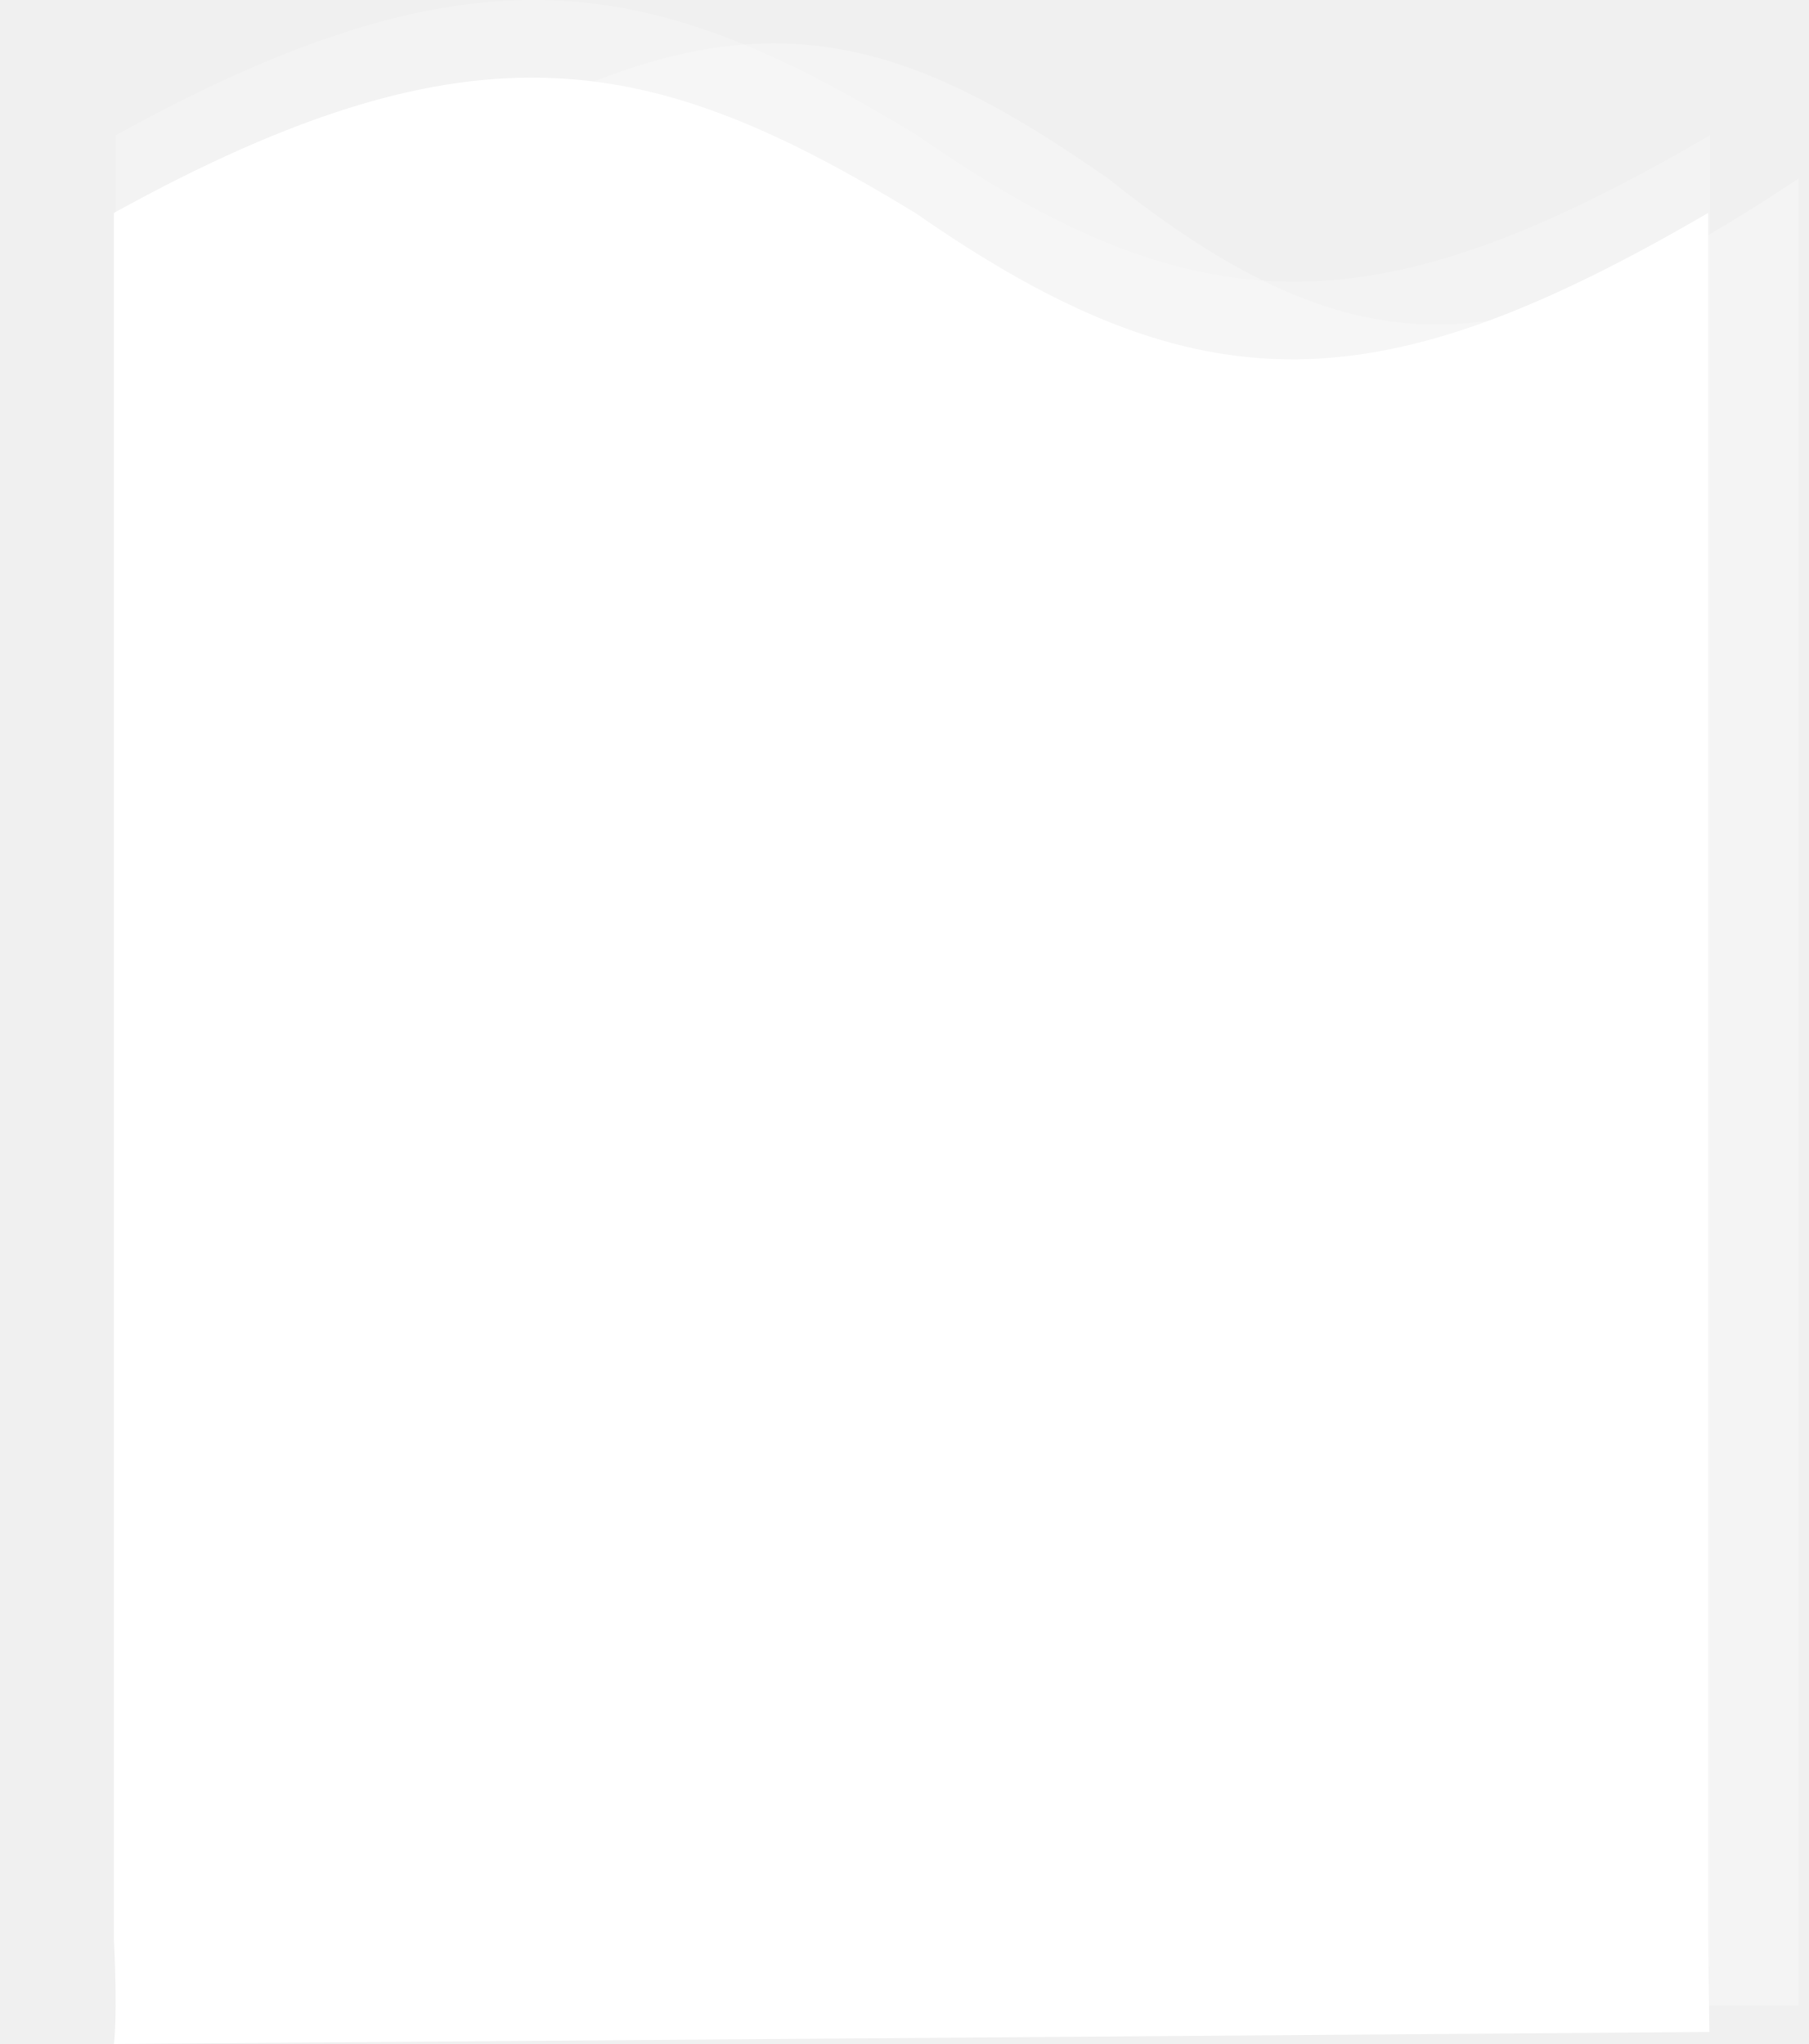
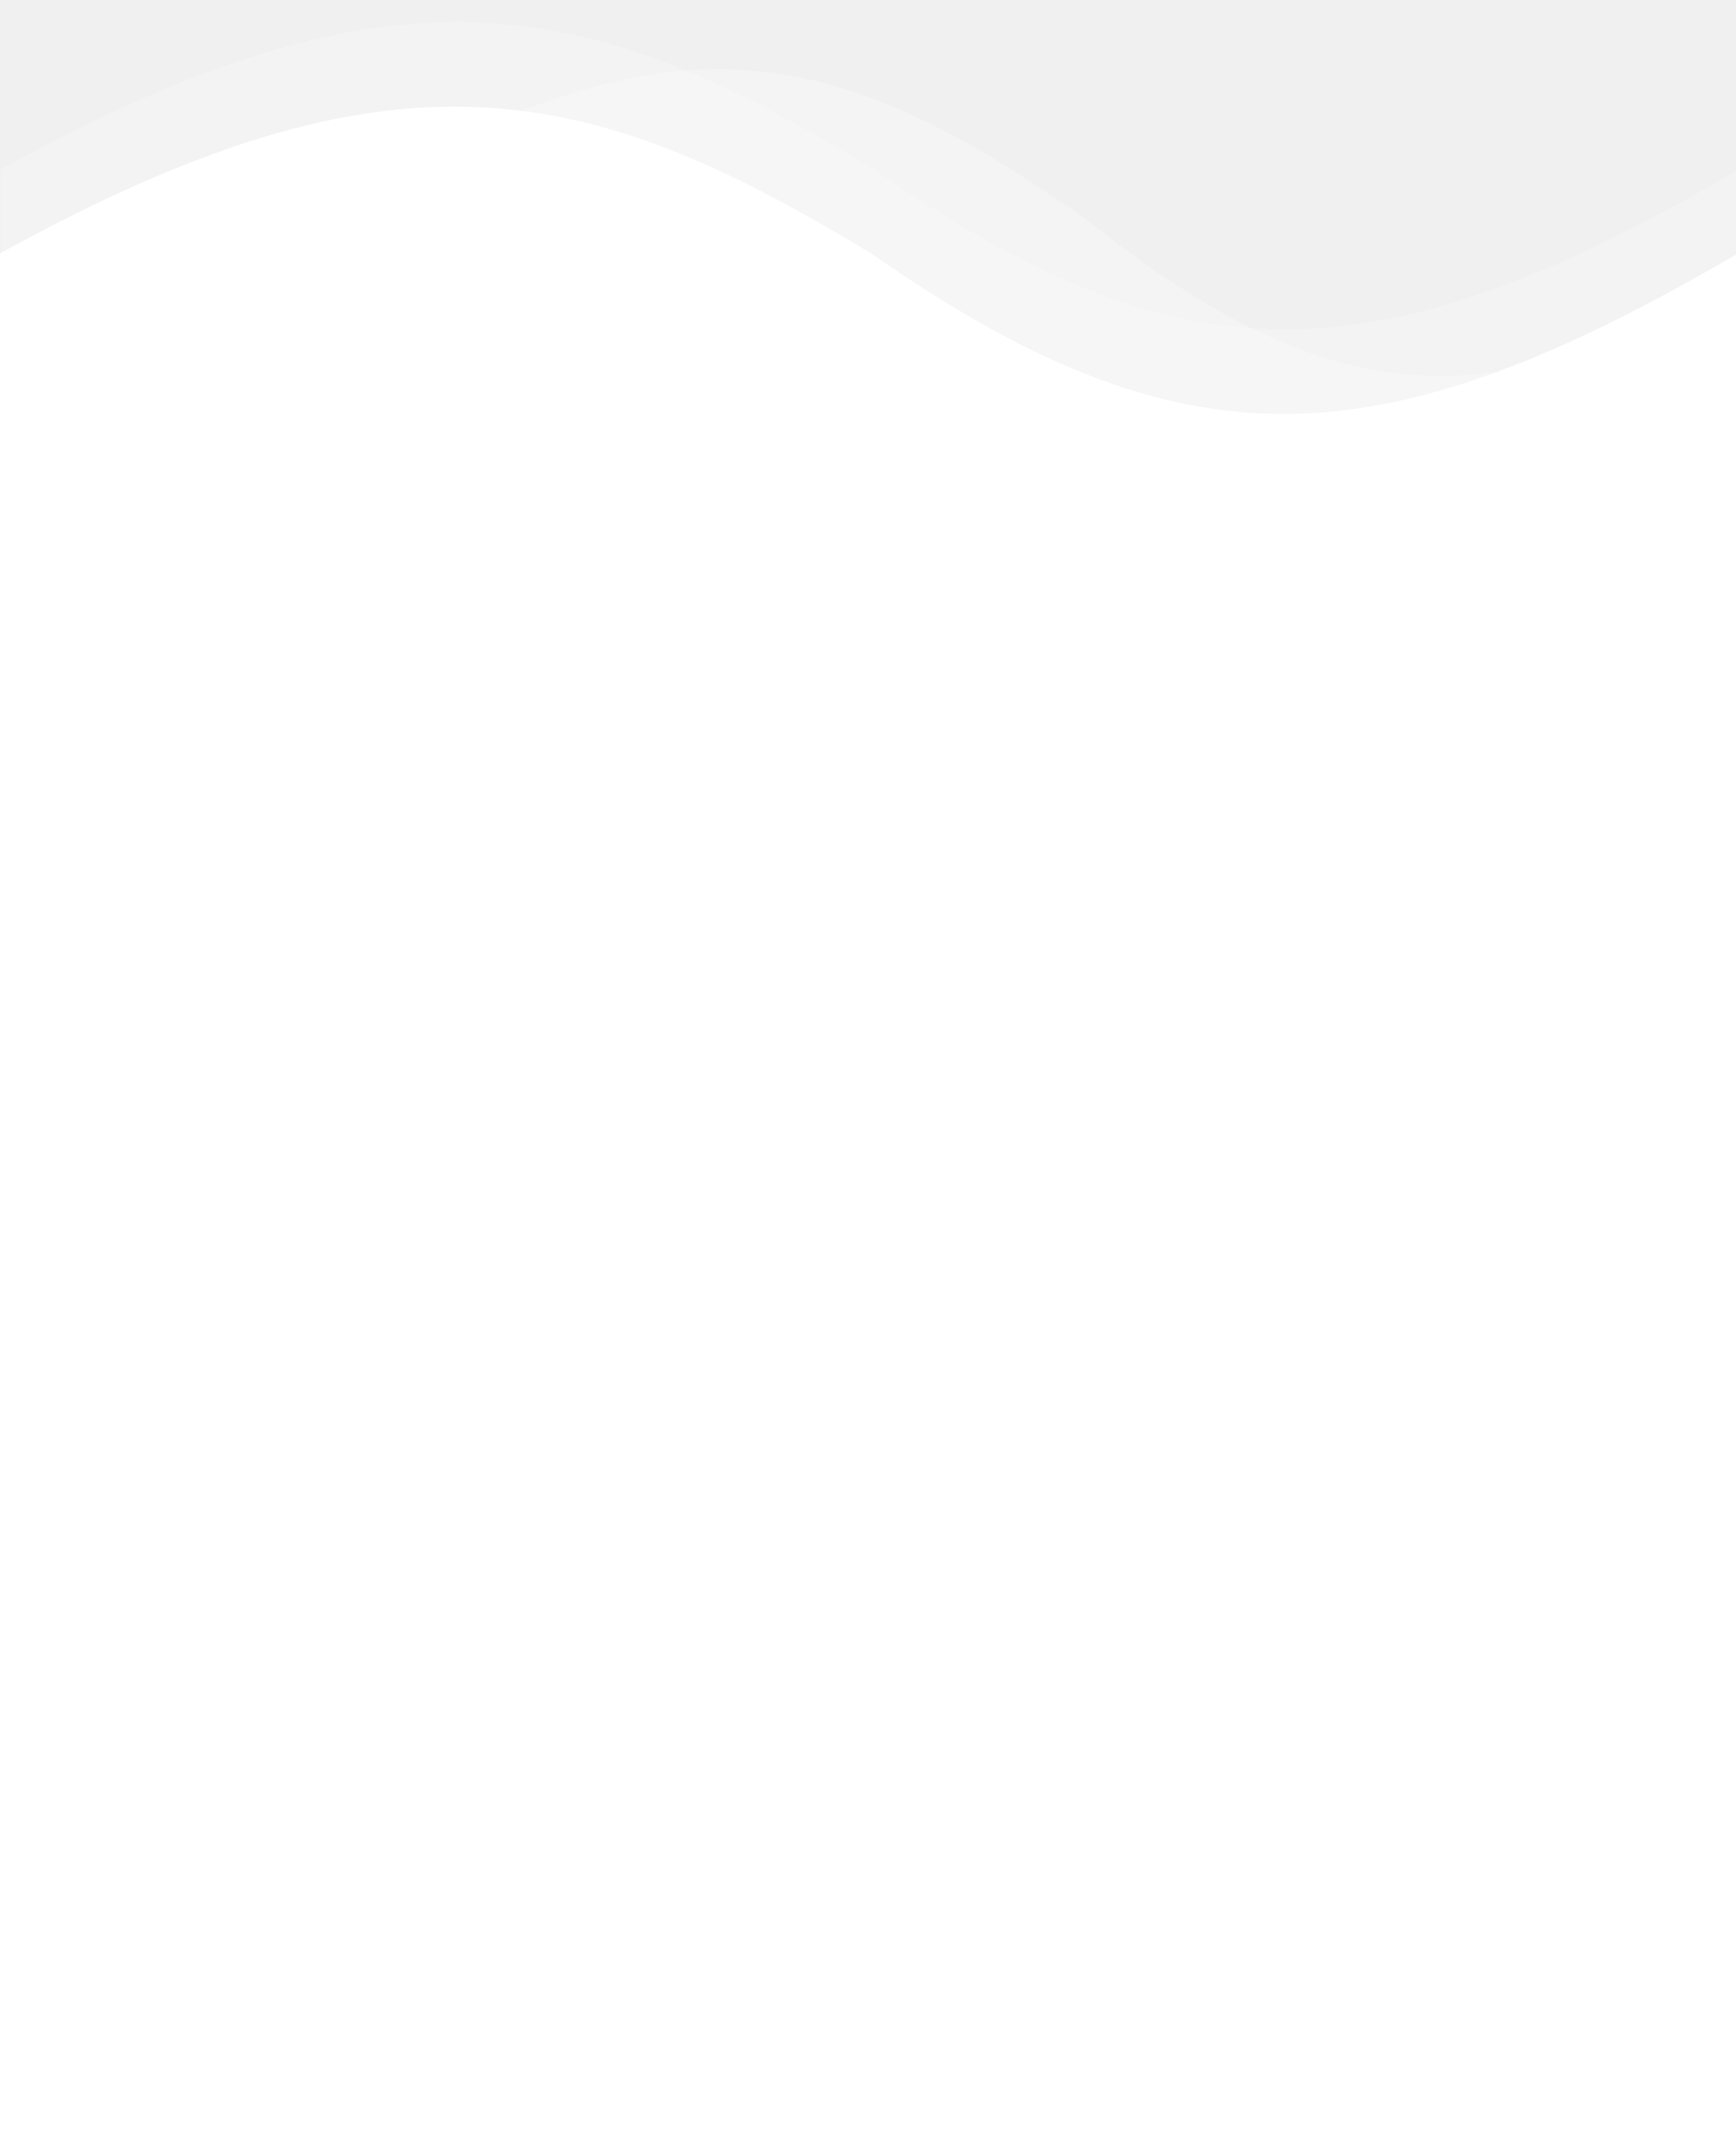
- <svg xmlns="http://www.w3.org/2000/svg" width="375" height="424" viewBox="0 0 375 424" fill="none">
-   <path d="M229.773 37.002C182.827 4.299 150.92 -4.698 85 37.002L85 394.579C85.702 410.321 85 416 85 416H373V394.579V37.002C314.092 76.352 281.695 78.479 229.773 37.002Z" fill="white" fill-opacity="0.25" />
-   <path d="M189.819 44.166C135.927 11.39 99.298 2.373 23.624 44.166L23.624 402.532C24.43 418.308 23.624 424 23.624 424L354.5 421.5L354.24 402.532V44.166C286.616 83.602 249.424 85.734 189.819 44.166Z" fill="white" />
-   <path d="M190.195 28.064C136.303 -4.711 99.674 -13.728 24 28.064L24 386.43C24.805 402.207 24 407.899 24 407.899H354.616V386.43V28.064C286.992 67.501 249.8 69.632 190.195 28.064Z" fill="white" fill-opacity="0.2" />
+ <svg xmlns="http://www.w3.org/2000/svg" id="master-artboard" viewBox="0 0 763.191 938.559" version="1.1" x="0px" y="0px" style="enable-background:new 0 0 336 235.2;" width="763.191px" height="938.559px">
+   <rect id="ee-background" x="0" y="0" width="763.191" height="938.559" style="fill: white; fill-opacity: 0; pointer-events: none;" />
+   <g transform="matrix(2.311321, 0, 0, 2.311321, -55.23068, 9.669556)">
+     <path d="M229.773 37.002C182.827 4.299 150.92 -4.698 85 37.002L85 394.579C85.702 410.321 85 416 85 416H373V394.579V37.002C314.092 76.352 281.695 78.479 229.773 37.002Z" fill="white" fill-opacity="0.25" />
+     <path d="M189.819 44.166C135.927 11.39 99.298 2.373 23.624 44.166L23.624 402.532C24.43 418.308 23.624 424 23.624 424L354.5 421.5L354.24 402.532V44.166C286.616 83.602 249.424 85.734 189.819 44.166Z" fill="white" />
+     <path d="M190.195 28.064C136.303 -4.711 99.674 -13.728 24 28.064L24 386.43C24.805 402.207 24 407.899 24 407.899H354.616V386.43V28.064C286.992 67.501 249.8 69.632 190.195 28.064Z" fill="white" fill-opacity="0.2" />
+   </g>
</svg>
